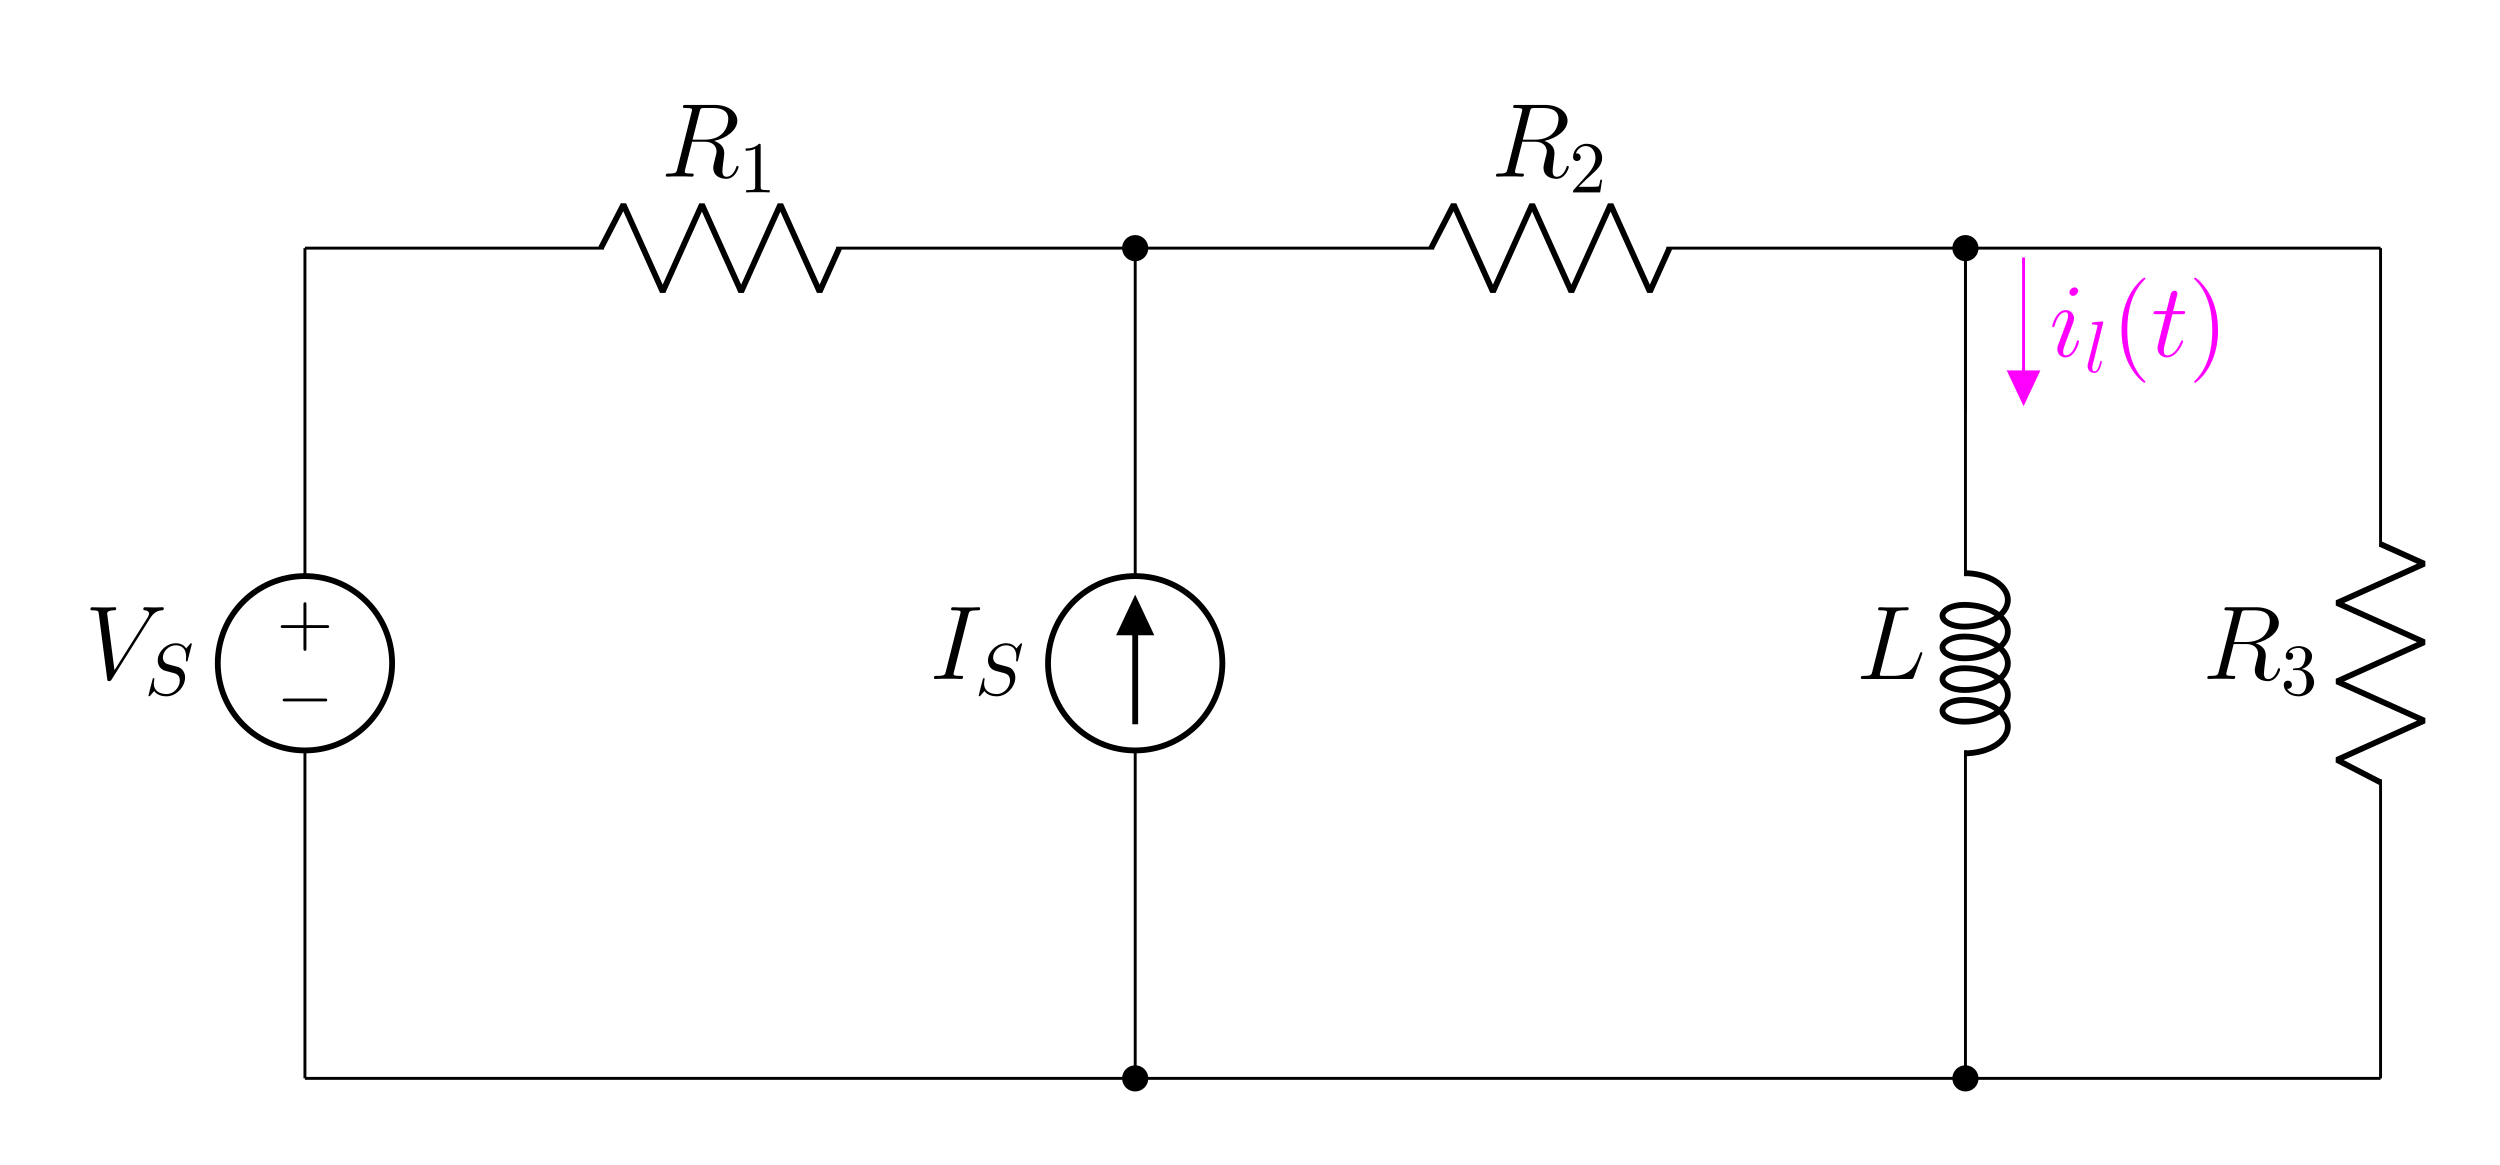
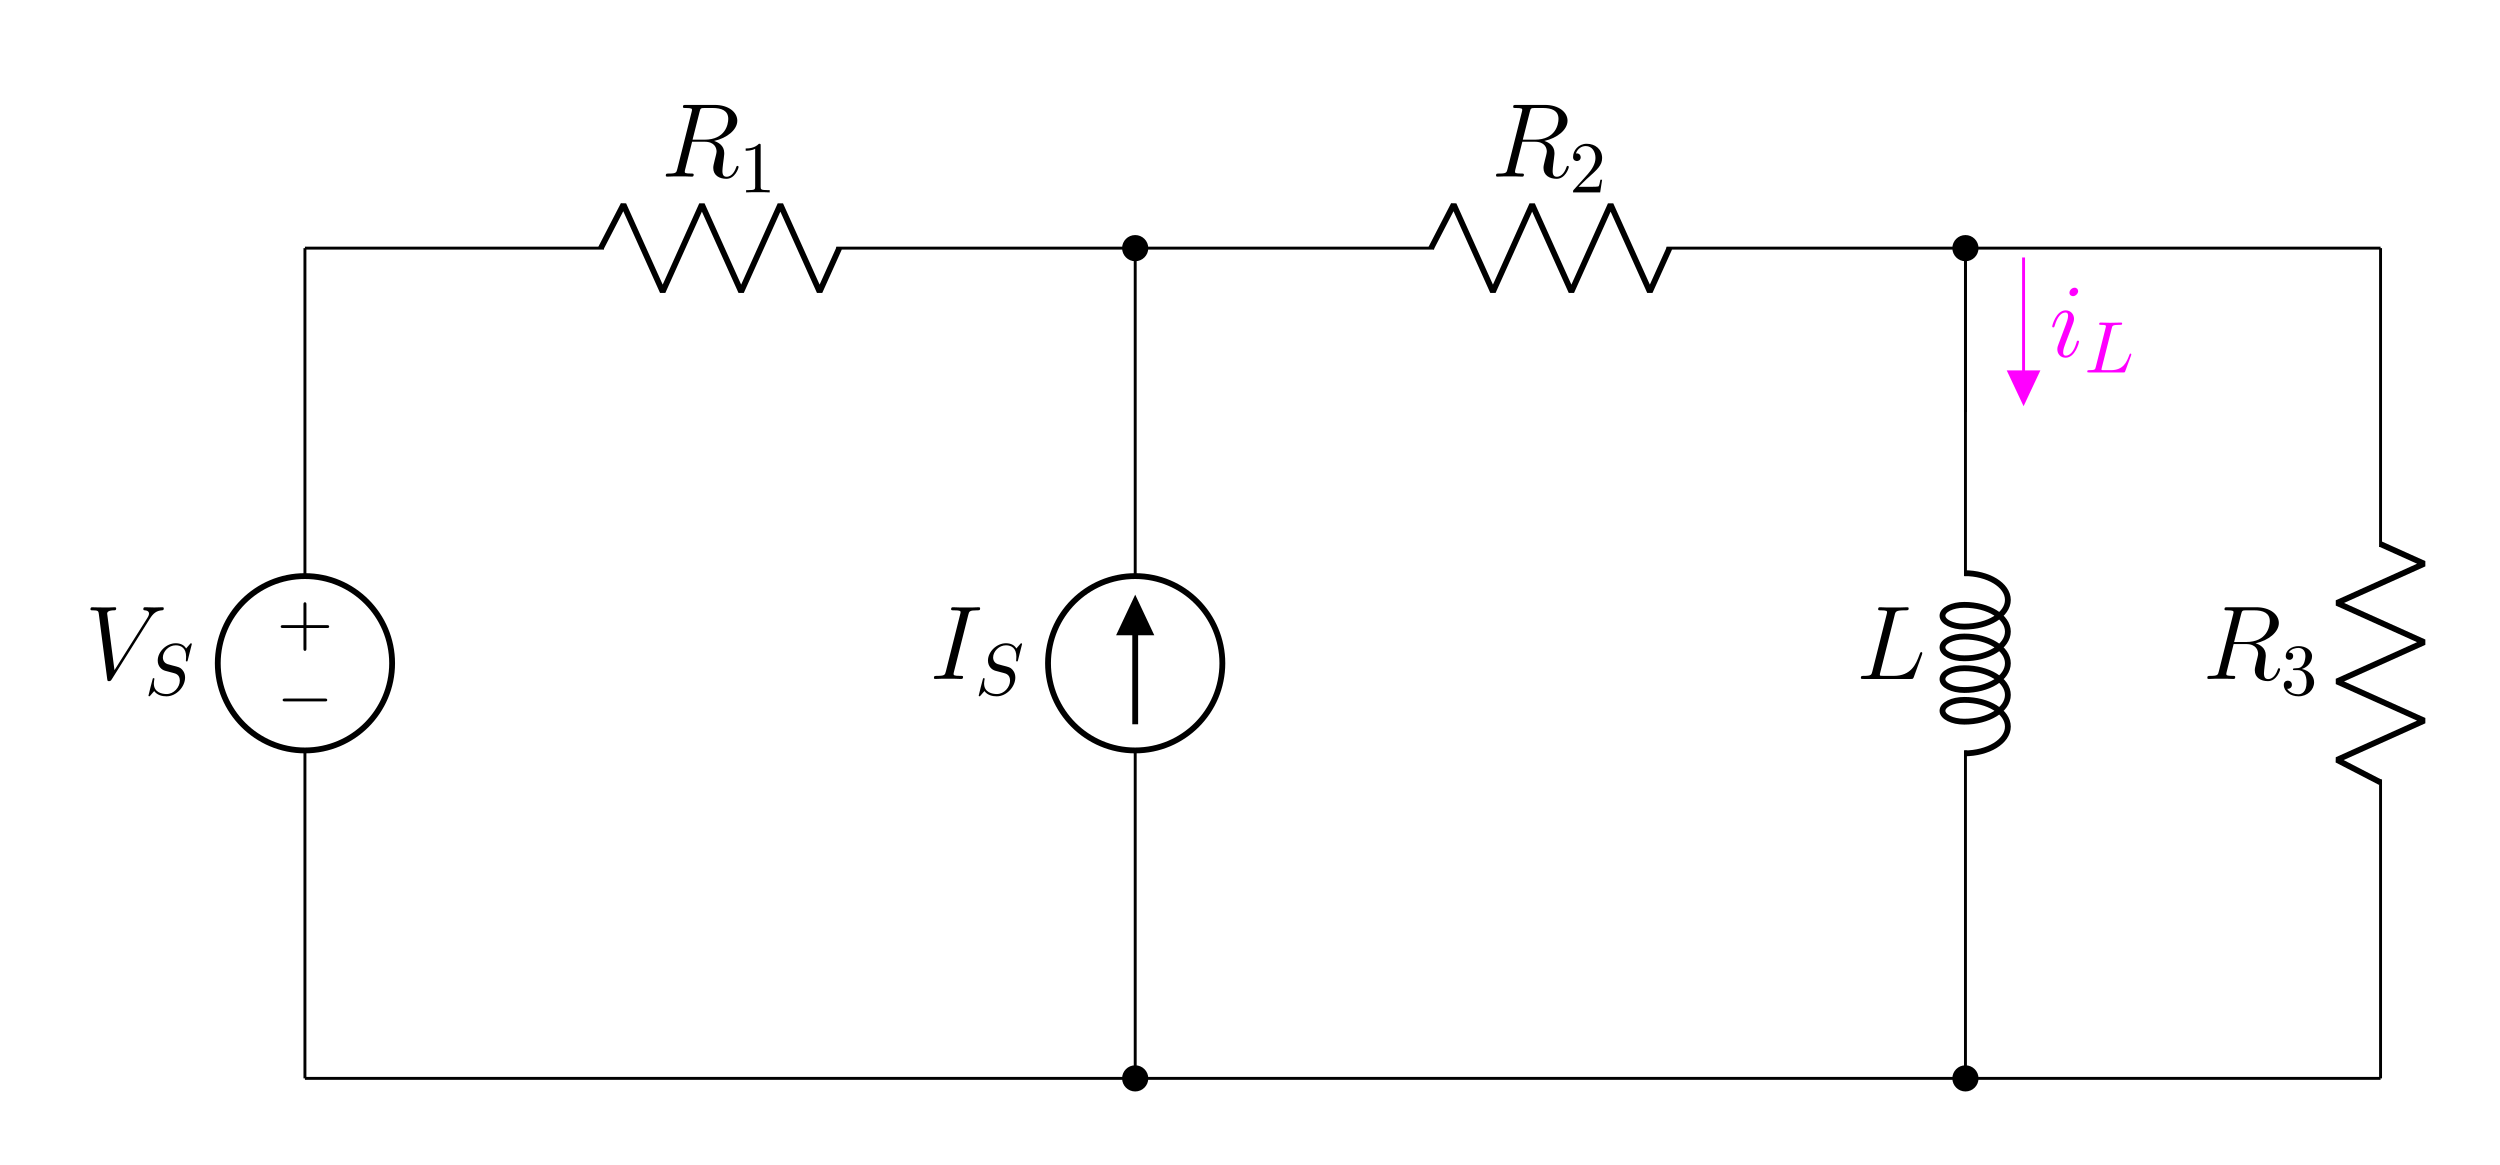
<svg xmlns="http://www.w3.org/2000/svg" xmlns:xlink="http://www.w3.org/1999/xlink" width="341.425pt" height="159.024pt" viewBox="0 0 341.425 159.024" version="1.1">
  <defs>
    <g>
      <symbol overflow="visible" id="glyph0-0">
        <path style="stroke:none;" d="" />
      </symbol>
      <symbol overflow="visible" id="glyph0-1">
        <path style="stroke:none;" d="M -4.078 2.297 L -6.859 2.297 C -7 2.297 -7.188 2.297 -7.188 2.5 C -7.188 2.688 -7 2.688 -6.859 2.688 L -4.078 2.688 L -4.078 5.484 C -4.078 5.625 -4.078 5.812 -3.875 5.812 C -3.672 5.812 -3.672 5.625 -3.672 5.484 L -3.672 2.688 L -0.891 2.688 C -0.75 2.688 -0.562 2.688 -0.562 2.5 C -0.562 2.297 -0.75 2.297 -0.891 2.297 L -3.672 2.297 L -3.672 -0.5 C -3.672 -0.641 -3.672 -0.828 -3.875 -0.828 C -4.078 -0.828 -4.078 -0.641 -4.078 -0.5 Z M -4.078 2.297 " />
      </symbol>
      <symbol overflow="visible" id="glyph1-0">
        <path style="stroke:none;" d="" />
      </symbol>
      <symbol overflow="visible" id="glyph1-1">
        <path style="stroke:none;" d="M -6.562 2.297 C -6.734 2.297 -6.922 2.297 -6.922 2.5 C -6.922 2.688 -6.734 2.688 -6.562 2.688 L -1.172 2.688 C -1 2.688 -0.828 2.688 -0.828 2.5 C -0.828 2.297 -1 2.297 -1.172 2.297 Z M -6.562 2.297 " />
      </symbol>
      <symbol overflow="visible" id="glyph2-0">
        <path style="stroke:none;" d="" />
      </symbol>
      <symbol overflow="visible" id="glyph2-1">
        <path style="stroke:none;" d="M 8.875 -8.203 C 9.359 -8.984 9.812 -9.328 10.547 -9.375 C 10.688 -9.391 10.797 -9.391 10.797 -9.656 C 10.797 -9.703 10.766 -9.797 10.641 -9.797 C 10.391 -9.797 9.766 -9.766 9.516 -9.766 C 9.094 -9.766 8.656 -9.797 8.266 -9.797 C 8.141 -9.797 8 -9.797 8 -9.531 C 8 -9.391 8.141 -9.375 8.188 -9.375 C 8.719 -9.344 8.781 -9.078 8.781 -8.906 C 8.781 -8.688 8.578 -8.359 8.562 -8.344 L 4.062 -1.203 L 3.062 -8.938 C 3.062 -9.359 3.797 -9.375 3.953 -9.375 C 4.172 -9.375 4.297 -9.375 4.297 -9.656 C 4.297 -9.797 4.141 -9.797 4.109 -9.797 C 3.859 -9.797 3.578 -9.766 3.328 -9.766 L 2.531 -9.766 C 1.484 -9.766 1.047 -9.797 1.031 -9.797 C 0.953 -9.797 0.781 -9.797 0.781 -9.531 C 0.781 -9.375 0.875 -9.375 1.109 -9.375 C 1.844 -9.375 1.875 -9.25 1.922 -8.891 L 3.062 -0.047 C 3.109 0.266 3.109 0.297 3.312 0.297 C 3.484 0.297 3.562 0.266 3.703 0.031 Z M 8.875 -8.203 " />
      </symbol>
      <symbol overflow="visible" id="glyph2-2">
        <path style="stroke:none;" d="M 5.281 -8.734 C 5.406 -9.234 5.438 -9.375 6.484 -9.375 C 6.797 -9.375 6.906 -9.375 6.906 -9.656 C 6.906 -9.797 6.75 -9.797 6.719 -9.797 C 6.453 -9.797 6.141 -9.766 5.875 -9.766 L 4.109 -9.766 C 3.828 -9.766 3.5 -9.797 3.219 -9.797 C 3.094 -9.797 2.938 -9.797 2.938 -9.531 C 2.938 -9.375 3.062 -9.375 3.344 -9.375 C 4.234 -9.375 4.234 -9.266 4.234 -9.109 C 4.234 -9.016 4.203 -8.922 4.172 -8.797 L 2.234 -1.062 C 2.109 -0.562 2.078 -0.422 1.031 -0.422 C 0.719 -0.422 0.594 -0.422 0.594 -0.141 C 0.594 0 0.734 0 0.797 0 C 1.062 0 1.375 -0.031 1.641 -0.031 L 3.406 -0.031 C 3.688 -0.031 4 0 4.281 0 C 4.406 0 4.578 0 4.578 -0.266 C 4.578 -0.422 4.484 -0.422 4.172 -0.422 C 3.281 -0.422 3.281 -0.531 3.281 -0.703 C 3.281 -0.734 3.281 -0.797 3.344 -1.031 Z M 5.281 -8.734 " />
      </symbol>
      <symbol overflow="visible" id="glyph2-3">
        <path style="stroke:none;" d="M 5.266 -8.688 C 5.391 -9.234 5.438 -9.375 6.703 -9.375 C 7.078 -9.375 7.188 -9.375 7.188 -9.656 C 7.188 -9.797 7.031 -9.797 6.969 -9.797 C 6.688 -9.797 6.359 -9.766 6.062 -9.766 L 4.141 -9.766 C 3.875 -9.766 3.562 -9.797 3.281 -9.797 C 3.172 -9.797 3.016 -9.797 3.016 -9.531 C 3.016 -9.375 3.141 -9.375 3.359 -9.375 C 4.234 -9.375 4.234 -9.266 4.234 -9.109 C 4.234 -9.078 4.234 -9 4.172 -8.781 L 2.234 -1.062 C 2.109 -0.562 2.078 -0.422 1.078 -0.422 C 0.797 -0.422 0.656 -0.422 0.656 -0.156 C 0.656 0 0.75 0 1.031 0 L 7.453 0 C 7.781 0 7.781 -0.016 7.891 -0.266 L 9 -3.328 C 9.016 -3.406 9.047 -3.484 9.047 -3.531 C 9.047 -3.609 8.984 -3.672 8.906 -3.672 C 8.891 -3.672 8.828 -3.672 8.797 -3.609 C 8.766 -3.594 8.766 -3.578 8.656 -3.297 C 8.188 -2.031 7.547 -0.422 5.125 -0.422 L 3.75 -0.422 C 3.547 -0.422 3.516 -0.422 3.422 -0.438 C 3.266 -0.438 3.25 -0.469 3.25 -0.594 C 3.25 -0.688 3.281 -0.781 3.312 -0.906 Z M 5.266 -8.688 " />
      </symbol>
      <symbol overflow="visible" id="glyph2-4">
        <path style="stroke:none;" d="M 5.281 -8.828 C 5.406 -9.359 5.469 -9.375 6.031 -9.375 L 7.062 -9.375 C 8.297 -9.375 9.203 -9.016 9.203 -7.891 C 9.203 -7.156 8.828 -5.047 5.953 -5.047 L 4.328 -5.047 Z M 7.266 -4.875 C 9.047 -5.266 10.438 -6.406 10.438 -7.641 C 10.438 -8.766 9.312 -9.797 7.312 -9.797 L 3.422 -9.797 C 3.141 -9.797 3.016 -9.797 3.016 -9.531 C 3.016 -9.375 3.109 -9.375 3.391 -9.375 C 4.25 -9.375 4.25 -9.266 4.25 -9.109 C 4.25 -9.078 4.25 -9 4.188 -8.781 L 2.25 -1.062 C 2.125 -0.562 2.094 -0.422 1.109 -0.422 C 0.781 -0.422 0.672 -0.422 0.672 -0.141 C 0.672 0 0.828 0 0.875 0 C 1.141 0 1.438 -0.031 1.703 -0.031 L 3.406 -0.031 C 3.656 -0.031 3.953 0 4.219 0 C 4.328 0 4.484 0 4.484 -0.266 C 4.484 -0.422 4.359 -0.422 4.141 -0.422 C 3.266 -0.422 3.266 -0.531 3.266 -0.672 C 3.266 -0.688 3.266 -0.781 3.297 -0.906 L 4.266 -4.766 L 5.984 -4.766 C 7.344 -4.766 7.609 -3.906 7.609 -3.422 C 7.609 -3.219 7.453 -2.656 7.359 -2.281 C 7.203 -1.625 7.156 -1.469 7.156 -1.188 C 7.156 -0.172 7.984 0.297 8.953 0.297 C 10.109 0.297 10.609 -1.125 10.609 -1.312 C 10.609 -1.422 10.547 -1.469 10.453 -1.469 C 10.344 -1.469 10.312 -1.375 10.281 -1.266 C 9.938 -0.25 9.359 0.016 9 0.016 C 8.641 0.016 8.406 -0.141 8.406 -0.781 C 8.406 -1.141 8.578 -2.438 8.594 -2.516 C 8.656 -3.047 8.656 -3.094 8.656 -3.219 C 8.656 -4.266 7.812 -4.703 7.266 -4.875 Z M 7.266 -4.875 " />
      </symbol>
      <symbol overflow="visible" id="glyph2-5">
        <path style="stroke:none;" d="M 4.062 -2.047 C 4.062 -2.125 4 -2.188 3.922 -2.188 C 3.781 -2.188 3.766 -2.141 3.703 -1.891 C 3.328 -0.594 2.734 -0.141 2.266 -0.141 C 2.094 -0.141 1.891 -0.188 1.891 -0.609 C 1.891 -1 2.062 -1.438 2.219 -1.859 L 3.234 -4.531 C 3.266 -4.641 3.375 -4.906 3.375 -5.172 C 3.375 -5.781 2.938 -6.328 2.234 -6.328 C 0.922 -6.328 0.391 -4.25 0.391 -4.125 C 0.391 -4.078 0.438 -4 0.547 -4 C 0.672 -4 0.688 -4.062 0.75 -4.266 C 1.094 -5.469 1.641 -6.031 2.188 -6.031 C 2.328 -6.031 2.562 -6.031 2.562 -5.562 C 2.562 -5.188 2.375 -4.719 2.266 -4.406 L 1.266 -1.734 C 1.172 -1.5 1.094 -1.281 1.094 -1.016 C 1.094 -0.375 1.531 0.141 2.219 0.141 C 3.547 0.141 4.062 -1.953 4.062 -2.047 Z M 3.938 -8.953 C 3.938 -9.172 3.766 -9.422 3.453 -9.422 C 3.125 -9.422 2.75 -9.109 2.75 -8.734 C 2.75 -8.375 3.062 -8.266 3.234 -8.266 C 3.609 -8.266 3.938 -8.641 3.938 -8.953 Z M 3.938 -8.953 " />
      </symbol>
-       <symbol overflow="visible" id="glyph2-6">
-         <path style="stroke:none;" d="M 2.891 -5.766 L 4.203 -5.766 C 4.469 -5.766 4.625 -5.766 4.625 -6.031 C 4.625 -6.188 4.531 -6.188 4.25 -6.188 L 2.984 -6.188 L 3.516 -8.281 C 3.578 -8.484 3.578 -8.5 3.578 -8.609 C 3.578 -8.828 3.391 -8.969 3.203 -8.969 C 3.078 -8.969 2.75 -8.922 2.641 -8.469 L 2.078 -6.188 L 0.734 -6.188 C 0.438 -6.188 0.312 -6.188 0.312 -5.906 C 0.312 -5.766 0.422 -5.766 0.688 -5.766 L 1.969 -5.766 L 1.016 -1.984 C 0.906 -1.484 0.859 -1.328 0.859 -1.141 C 0.859 -0.469 1.328 0.141 2.141 0.141 C 3.578 0.141 4.359 -1.953 4.359 -2.047 C 4.359 -2.141 4.297 -2.188 4.219 -2.188 C 4.188 -2.188 4.125 -2.188 4.109 -2.125 C 4.094 -2.109 4.078 -2.094 3.969 -1.859 C 3.672 -1.141 3.016 -0.141 2.188 -0.141 C 1.75 -0.141 1.719 -0.5 1.719 -0.812 C 1.719 -0.828 1.719 -1.109 1.766 -1.281 Z M 2.891 -5.766 " />
-       </symbol>
      <symbol overflow="visible" id="glyph3-0">
        <path style="stroke:none;" d="" />
      </symbol>
      <symbol overflow="visible" id="glyph3-1">
        <path style="stroke:none;" d="M 6.438 -6.922 C 6.438 -6.953 6.406 -7.031 6.312 -7.031 C 6.266 -7.031 6.266 -7.016 6.141 -6.875 L 5.656 -6.312 C 5.406 -6.781 4.891 -7.031 4.234 -7.031 C 2.969 -7.031 1.781 -5.875 1.781 -4.672 C 1.781 -3.875 2.297 -3.406 2.812 -3.266 L 3.875 -2.984 C 4.25 -2.891 4.797 -2.734 4.797 -1.922 C 4.797 -1.031 3.984 -0.094 3 -0.094 C 2.359 -0.094 1.25 -0.312 1.25 -1.547 C 1.25 -1.781 1.312 -2.031 1.312 -2.078 C 1.328 -2.125 1.328 -2.141 1.328 -2.156 C 1.328 -2.25 1.266 -2.266 1.219 -2.266 C 1.172 -2.266 1.141 -2.25 1.109 -2.219 C 1.078 -2.188 0.516 0.094 0.516 0.125 C 0.516 0.172 0.562 0.219 0.625 0.219 C 0.672 0.219 0.688 0.203 0.812 0.062 L 1.297 -0.5 C 1.719 0.078 2.406 0.219 2.984 0.219 C 4.344 0.219 5.516 -1.109 5.516 -2.344 C 5.516 -3.031 5.172 -3.375 5.031 -3.516 C 4.797 -3.734 4.641 -3.781 3.766 -4 C 3.531 -4.062 3.188 -4.172 3.094 -4.188 C 2.828 -4.281 2.484 -4.562 2.484 -5.094 C 2.484 -5.906 3.281 -6.75 4.234 -6.75 C 5.047 -6.75 5.656 -6.312 5.656 -5.203 C 5.656 -4.891 5.625 -4.703 5.625 -4.641 C 5.625 -4.641 5.625 -4.547 5.734 -4.547 C 5.844 -4.547 5.859 -4.578 5.891 -4.75 Z M 6.438 -6.922 " />
      </symbol>
      <symbol overflow="visible" id="glyph3-2">
-         <path style="stroke:none;" d="M 2.578 -6.812 C 2.578 -6.812 2.578 -6.922 2.438 -6.922 C 2.219 -6.922 1.484 -6.844 1.219 -6.812 C 1.141 -6.812 1.031 -6.797 1.031 -6.609 C 1.031 -6.5 1.141 -6.5 1.281 -6.5 C 1.766 -6.5 1.781 -6.406 1.781 -6.328 L 1.75 -6.125 L 0.484 -1.141 C 0.453 -1.031 0.438 -0.969 0.438 -0.812 C 0.438 -0.234 0.875 0.109 1.344 0.109 C 1.672 0.109 1.922 -0.094 2.094 -0.453 C 2.266 -0.828 2.391 -1.406 2.391 -1.422 C 2.391 -1.531 2.297 -1.531 2.266 -1.531 C 2.172 -1.531 2.156 -1.484 2.141 -1.344 C 1.969 -0.703 1.781 -0.109 1.375 -0.109 C 1.078 -0.109 1.078 -0.422 1.078 -0.562 C 1.078 -0.812 1.094 -0.859 1.141 -1.047 Z M 2.578 -6.812 " />
+         <path style="stroke:none;" d="M 3.734 -6.031 C 3.812 -6.391 3.844 -6.5 4.781 -6.5 C 5.078 -6.5 5.156 -6.5 5.156 -6.688 C 5.156 -6.812 5.047 -6.812 5 -6.812 C 4.672 -6.812 3.859 -6.781 3.531 -6.781 C 3.234 -6.781 2.5 -6.812 2.203 -6.812 C 2.141 -6.812 2.016 -6.812 2.016 -6.609 C 2.016 -6.5 2.109 -6.5 2.297 -6.5 C 2.312 -6.5 2.5 -6.5 2.672 -6.484 C 2.844 -6.453 2.938 -6.453 2.938 -6.312 C 2.938 -6.281 2.938 -6.25 2.906 -6.125 L 1.562 -0.781 C 1.469 -0.391 1.453 -0.312 0.656 -0.312 C 0.484 -0.312 0.391 -0.312 0.391 -0.109 C 0.391 0 0.484 0 0.656 0 L 5.281 0 C 5.516 0 5.516 0 5.578 -0.172 L 6.375 -2.328 C 6.406 -2.438 6.406 -2.453 6.406 -2.469 C 6.406 -2.5 6.375 -2.578 6.297 -2.578 C 6.203 -2.578 6.188 -2.516 6.125 -2.359 C 5.781 -1.453 5.344 -0.312 3.625 -0.312 L 2.688 -0.312 C 2.547 -0.312 2.516 -0.312 2.469 -0.312 C 2.359 -0.328 2.328 -0.344 2.328 -0.422 C 2.328 -0.453 2.328 -0.469 2.375 -0.641 Z M 3.734 -6.031 " />
      </symbol>
      <symbol overflow="visible" id="glyph4-0">
        <path style="stroke:none;" d="" />
      </symbol>
      <symbol overflow="visible" id="glyph4-1">
        <path style="stroke:none;" d="M 2.891 -3.516 C 3.703 -3.781 4.281 -4.469 4.281 -5.266 C 4.281 -6.078 3.406 -6.641 2.453 -6.641 C 1.453 -6.641 0.688 -6.047 0.688 -5.281 C 0.688 -4.953 0.906 -4.766 1.203 -4.766 C 1.5 -4.766 1.703 -4.984 1.703 -5.281 C 1.703 -5.766 1.234 -5.766 1.094 -5.766 C 1.391 -6.266 2.047 -6.391 2.406 -6.391 C 2.828 -6.391 3.375 -6.172 3.375 -5.281 C 3.375 -5.156 3.344 -4.578 3.094 -4.141 C 2.797 -3.656 2.453 -3.625 2.203 -3.625 C 2.125 -3.609 1.891 -3.594 1.812 -3.594 C 1.734 -3.578 1.672 -3.562 1.672 -3.469 C 1.672 -3.359 1.734 -3.359 1.906 -3.359 L 2.344 -3.359 C 3.156 -3.359 3.531 -2.688 3.531 -1.703 C 3.531 -0.344 2.844 -0.062 2.406 -0.062 C 1.969 -0.062 1.219 -0.234 0.875 -0.812 C 1.219 -0.766 1.531 -0.984 1.531 -1.359 C 1.531 -1.719 1.266 -1.922 0.984 -1.922 C 0.734 -1.922 0.422 -1.781 0.422 -1.344 C 0.422 -0.438 1.344 0.219 2.438 0.219 C 3.656 0.219 4.562 -0.688 4.562 -1.703 C 4.562 -2.516 3.922 -3.297 2.891 -3.516 Z M 2.891 -3.516 " />
      </symbol>
      <symbol overflow="visible" id="glyph4-2">
        <path style="stroke:none;" d="M 2.938 -6.375 C 2.938 -6.625 2.938 -6.641 2.703 -6.641 C 2.078 -6 1.203 -6 0.891 -6 L 0.891 -5.688 C 1.094 -5.688 1.672 -5.688 2.188 -5.953 L 2.188 -0.781 C 2.188 -0.422 2.156 -0.312 1.266 -0.312 L 0.953 -0.312 L 0.953 0 C 1.297 -0.031 2.156 -0.031 2.562 -0.031 C 2.953 -0.031 3.828 -0.031 4.172 0 L 4.172 -0.312 L 3.859 -0.312 C 2.953 -0.312 2.938 -0.422 2.938 -0.781 Z M 2.938 -6.375 " />
      </symbol>
      <symbol overflow="visible" id="glyph4-3">
        <path style="stroke:none;" d="M 1.266 -0.766 L 2.328 -1.797 C 3.875 -3.172 4.469 -3.703 4.469 -4.703 C 4.469 -5.844 3.578 -6.641 2.359 -6.641 C 1.234 -6.641 0.5 -5.719 0.5 -4.828 C 0.5 -4.281 1 -4.281 1.031 -4.281 C 1.203 -4.281 1.547 -4.391 1.547 -4.812 C 1.547 -5.062 1.359 -5.328 1.016 -5.328 C 0.938 -5.328 0.922 -5.328 0.891 -5.312 C 1.109 -5.969 1.656 -6.328 2.234 -6.328 C 3.141 -6.328 3.562 -5.516 3.562 -4.703 C 3.562 -3.906 3.078 -3.125 2.516 -2.5 L 0.609 -0.375 C 0.5 -0.266 0.5 -0.234 0.5 0 L 4.203 0 L 4.469 -1.734 L 4.234 -1.734 C 4.172 -1.438 4.109 -1 4 -0.844 C 3.938 -0.766 3.281 -0.766 3.062 -0.766 Z M 1.266 -0.766 " />
-       </symbol>
-       <symbol overflow="visible" id="glyph5-0">
-         <path style="stroke:none;" d="" />
-       </symbol>
-       <symbol overflow="visible" id="glyph5-1">
-         <path style="stroke:none;" d="M 4.656 3.484 C 4.656 3.438 4.656 3.406 4.422 3.172 C 2.984 1.719 2.188 -0.641 2.188 -3.578 C 2.188 -6.359 2.859 -8.75 4.516 -10.438 C 4.656 -10.578 4.656 -10.594 4.656 -10.641 C 4.656 -10.734 4.594 -10.75 4.531 -10.75 C 4.344 -10.75 3.172 -9.719 2.469 -8.312 C 1.734 -6.875 1.406 -5.328 1.406 -3.578 C 1.406 -2.297 1.609 -0.594 2.359 0.953 C 3.203 2.672 4.375 3.594 4.531 3.594 C 4.594 3.594 4.656 3.578 4.656 3.484 Z M 4.656 3.484 " />
-       </symbol>
-       <symbol overflow="visible" id="glyph5-2">
-         <path style="stroke:none;" d="M 4.047 -3.578 C 4.047 -4.656 3.906 -6.438 3.094 -8.109 C 2.25 -9.828 1.078 -10.75 0.922 -10.75 C 0.859 -10.75 0.781 -10.734 0.781 -10.641 C 0.781 -10.594 0.781 -10.578 1.031 -10.328 C 2.469 -8.875 3.266 -6.516 3.266 -3.578 C 3.266 -0.797 2.594 1.594 0.938 3.281 C 0.781 3.406 0.781 3.438 0.781 3.484 C 0.781 3.578 0.859 3.594 0.922 3.594 C 1.109 3.594 2.281 2.562 2.984 1.156 C 3.719 -0.297 4.047 -1.844 4.047 -3.578 Z M 4.047 -3.578 " />
      </symbol>
    </g>
  </defs>
  <g id="surface1">
    <path style="fill:none;stroke-width:0.399;stroke-linecap:butt;stroke-linejoin:miter;stroke:rgb(0%,0%,0%);stroke-opacity:1;stroke-miterlimit:10;" d="M -0.001 0.002 L -0.001 0.201 M -0.001 0.002 L -0.001 44.787 M -0.001 68.599 L -0.001 113.388 M -0.001 113.189 L -0.001 113.388 " transform="matrix(1,0,0,-1,41.646,147.275)" />
    <path style="fill:none;stroke-width:0.797;stroke-linecap:butt;stroke-linejoin:miter;stroke:rgb(0%,0%,0%);stroke-opacity:1;stroke-miterlimit:10;" d="M -11.904 56.693 C -11.904 50.119 -6.576 44.787 -0.001 44.787 C 6.577 44.787 11.905 50.119 11.905 56.693 C 11.905 63.267 6.577 68.599 -0.001 68.599 C -6.576 68.599 -11.904 63.267 -11.904 56.693 Z M -11.904 56.693 " transform="matrix(1,0,0,-1,41.646,147.275)" />
    <g style="fill:rgb(0%,0%,0%);fill-opacity:1;">
      <use xlink:href="#glyph0-1" x="45.521" y="83.078" />
    </g>
    <g style="fill:rgb(0%,0%,0%);fill-opacity:1;">
      <use xlink:href="#glyph1-1" x="45.521" y="93.104" />
    </g>
    <g style="fill:rgb(0%,0%,0%);fill-opacity:1;">
      <use xlink:href="#glyph2-1" x="11.571" y="92.727" />
    </g>
    <g style="fill:rgb(0%,0%,0%);fill-opacity:1;">
      <use xlink:href="#glyph3-1" x="19.76" y="94.879" />
    </g>
    <path style="fill:none;stroke-width:0.399;stroke-linecap:butt;stroke-linejoin:miter;stroke:rgb(0%,0%,0%);stroke-opacity:1;stroke-miterlimit:10;" d="M 113.389 0.002 L 113.389 0.201 M 113.389 0.002 L 113.389 44.787 M 113.389 68.599 L 113.389 113.388 M 113.389 113.189 L 113.389 113.388 " transform="matrix(1,0,0,-1,41.646,147.275)" />
    <path style="fill:none;stroke-width:0.797;stroke-linecap:butt;stroke-linejoin:miter;stroke:rgb(0%,0%,0%);stroke-opacity:1;stroke-miterlimit:10;" d="M 101.483 56.693 C 101.483 50.119 106.811 44.787 113.389 44.787 C 119.963 44.787 125.291 50.119 125.291 56.693 C 125.291 63.267 119.963 68.599 113.389 68.599 C 106.811 68.599 101.483 63.267 101.483 56.693 Z M 101.483 56.693 " transform="matrix(1,0,0,-1,41.646,147.275)" />
    <path style="fill:none;stroke-width:0.797;stroke-linecap:butt;stroke-linejoin:miter;stroke:rgb(0%,0%,0%);stroke-opacity:1;stroke-miterlimit:10;" d="M 113.389 48.361 L 113.389 65.029 " transform="matrix(1,0,0,-1,41.646,147.275)" />
    <path style="fill-rule:nonzero;fill:rgb(0%,0%,0%);fill-opacity:1;stroke-width:0.797;stroke-linecap:butt;stroke-linejoin:miter;stroke:rgb(0%,0%,0%);stroke-opacity:1;stroke-miterlimit:10;" d="M 113.389 60.912 L 115.37 60.912 L 113.389 65.127 L 111.405 60.912 L 113.389 60.912 " transform="matrix(1,0,0,-1,41.646,147.275)" />
    <g style="fill:rgb(0%,0%,0%);fill-opacity:1;">
      <use xlink:href="#glyph2-2" x="126.951" y="92.727" />
    </g>
    <g style="fill:rgb(0%,0%,0%);fill-opacity:1;">
      <use xlink:href="#glyph3-1" x="133.146" y="94.879" />
    </g>
    <path style="fill:none;stroke-width:0.399;stroke-linecap:butt;stroke-linejoin:miter;stroke:rgb(0%,0%,0%);stroke-opacity:1;stroke-miterlimit:10;" d="M 226.776 113.388 L 226.776 113.189 M 226.776 113.388 L 226.776 68.599 M 226.776 44.787 L 226.776 0.002 M 226.776 0.201 L 226.776 0.002 " transform="matrix(1,0,0,-1,41.646,147.275)" />
    <path style="fill:none;stroke-width:0.797;stroke-linecap:butt;stroke-linejoin:bevel;stroke:rgb(0%,0%,0%);stroke-opacity:1;stroke-miterlimit:10;" d="M 226.616 68.998 C 229.901 68.998 232.569 67.365 232.569 65.345 C 232.569 63.33 229.901 61.697 226.616 61.697 C 224.971 61.697 223.639 62.361 223.639 63.185 C 223.639 64.005 224.971 64.67 226.616 64.67 C 229.901 64.67 232.569 63.037 232.569 61.021 C 232.569 59.002 229.901 57.369 226.616 57.369 C 224.971 57.369 223.639 58.037 223.639 58.857 C 223.639 59.677 224.971 60.345 226.616 60.345 C 229.901 60.345 232.569 58.709 232.569 56.693 C 232.569 54.677 229.901 53.041 226.616 53.041 C 224.971 53.041 223.639 53.709 223.639 54.529 C 223.639 55.353 224.971 56.017 226.616 56.017 C 229.901 56.017 232.569 54.384 232.569 52.369 C 232.569 50.349 229.901 48.716 226.616 48.716 C 224.971 48.716 223.639 49.38 223.639 50.205 C 223.639 51.025 224.971 51.693 226.616 51.693 C 229.901 51.693 232.569 50.056 232.569 48.041 C 232.569 46.025 229.901 44.388 226.616 44.388 " transform="matrix(1,0,0,-1,41.646,147.275)" />
    <g style="fill:rgb(0%,0%,0%);fill-opacity:1;">
      <use xlink:href="#glyph2-3" x="253.48" y="92.727" />
    </g>
    <path style="fill:none;stroke-width:0.399;stroke-linecap:butt;stroke-linejoin:miter;stroke:rgb(0%,0%,0%);stroke-opacity:1;stroke-miterlimit:10;" d="M 283.467 0.002 L 283.467 0.201 M 283.467 0.002 L 283.467 40.818 M 283.467 72.568 L 283.467 113.388 M 283.467 113.189 L 283.467 113.388 " transform="matrix(1,0,0,-1,41.646,147.275)" />
    <path style="fill:none;stroke-width:0.797;stroke-linecap:butt;stroke-linejoin:bevel;stroke:rgb(0%,0%,0%);stroke-opacity:1;stroke-miterlimit:10;" d="M 283.467 40.42 L 277.514 43.498 L 289.42 48.857 L 277.514 54.212 L 289.42 59.572 L 277.514 64.931 L 289.42 70.287 L 283.467 72.966 " transform="matrix(1,0,0,-1,41.646,147.275)" />
    <g style="fill:rgb(0%,0%,0%);fill-opacity:1;">
      <use xlink:href="#glyph2-4" x="300.783" y="92.727" />
    </g>
    <g style="fill:rgb(0%,0%,0%);fill-opacity:1;">
      <use xlink:href="#glyph4-1" x="311.475" y="94.879" />
    </g>
    <path style="fill:none;stroke-width:0.399;stroke-linecap:butt;stroke-linejoin:miter;stroke:rgb(0%,0%,0%);stroke-opacity:1;stroke-miterlimit:10;" d="M -0.001 113.388 L 0.198 113.388 M -0.001 113.388 L 40.819 113.388 M 72.569 113.388 L 113.389 113.388 M 113.186 113.388 L 113.588 113.388 M 113.389 113.388 L 154.206 113.388 M 185.956 113.388 L 226.776 113.388 M 226.577 113.388 L 226.975 113.388 M 226.776 113.388 L 255.12 113.388 M 255.12 113.388 L 283.467 113.388 M 283.268 113.388 L 283.467 113.388 " transform="matrix(1,0,0,-1,41.646,147.275)" />
    <path style="fill:none;stroke-width:0.797;stroke-linecap:butt;stroke-linejoin:bevel;stroke:rgb(0%,0%,0%);stroke-opacity:1;stroke-miterlimit:10;" d="M 40.42 113.388 L 43.499 119.341 L 48.858 107.435 L 54.213 119.341 L 59.573 107.435 L 64.928 119.341 L 70.288 107.435 L 72.967 113.388 " transform="matrix(1,0,0,-1,41.646,147.275)" />
    <path style="fill-rule:nonzero;fill:rgb(0%,0%,0%);fill-opacity:1;stroke-width:0.399;stroke-linecap:butt;stroke-linejoin:miter;stroke:rgb(0%,0%,0%);stroke-opacity:1;stroke-miterlimit:10;" d="M 114.975 113.388 C 114.975 114.263 114.264 114.974 113.389 114.974 C 112.51 114.974 111.799 114.263 111.799 113.388 C 111.799 112.509 112.51 111.798 113.389 111.798 C 114.264 111.798 114.975 112.509 114.975 113.388 Z M 114.975 113.388 " transform="matrix(1,0,0,-1,41.646,147.275)" />
    <g style="fill:rgb(0%,0%,0%);fill-opacity:1;">
      <use xlink:href="#glyph2-4" x="90.254" y="24.124" />
    </g>
    <g style="fill:rgb(0%,0%,0%);fill-opacity:1;">
      <use xlink:href="#glyph4-2" x="100.946" y="26.276" />
    </g>
    <path style="fill:none;stroke-width:0.797;stroke-linecap:butt;stroke-linejoin:bevel;stroke:rgb(0%,0%,0%);stroke-opacity:1;stroke-miterlimit:10;" d="M 153.807 113.388 L 156.885 119.341 L 162.245 107.435 L 167.6 119.341 L 172.959 107.435 L 178.315 119.341 L 183.674 107.435 L 186.354 113.388 " transform="matrix(1,0,0,-1,41.646,147.275)" />
    <path style="fill-rule:nonzero;fill:rgb(0%,0%,0%);fill-opacity:1;stroke-width:0.399;stroke-linecap:butt;stroke-linejoin:miter;stroke:rgb(0%,0%,0%);stroke-opacity:1;stroke-miterlimit:10;" d="M 228.362 113.388 C 228.362 114.263 227.651 114.974 226.776 114.974 C 225.897 114.974 225.186 114.263 225.186 113.388 C 225.186 112.509 225.897 111.798 226.776 111.798 C 227.651 111.798 228.362 112.509 228.362 113.388 Z M 228.362 113.388 " transform="matrix(1,0,0,-1,41.646,147.275)" />
    <g style="fill:rgb(0%,0%,0%);fill-opacity:1;">
      <use xlink:href="#glyph2-4" x="203.639" y="24.124" />
    </g>
    <g style="fill:rgb(0%,0%,0%);fill-opacity:1;">
      <use xlink:href="#glyph4-3" x="214.331" y="26.276" />
    </g>
    <path style="fill:none;stroke-width:0.399;stroke-linecap:butt;stroke-linejoin:miter;stroke:rgb(0%,0%,0%);stroke-opacity:1;stroke-miterlimit:10;" d="M -0.001 0.002 L 0.198 0.002 M -0.001 0.002 L 56.694 0.002 M 56.694 0.002 L 113.389 0.002 M 113.186 0.002 L 113.588 0.002 M 113.389 0.002 L 170.081 0.002 M 170.081 0.002 L 226.776 0.002 M 226.577 0.002 L 226.975 0.002 M 226.776 0.002 L 255.12 0.002 M 255.12 0.002 L 283.467 0.002 M 283.268 0.002 L 283.467 0.002 " transform="matrix(1,0,0,-1,41.646,147.275)" />
    <path style="fill-rule:nonzero;fill:rgb(0%,0%,0%);fill-opacity:1;stroke-width:0.399;stroke-linecap:butt;stroke-linejoin:miter;stroke:rgb(0%,0%,0%);stroke-opacity:1;stroke-miterlimit:10;" d="M 114.975 0.002 C 114.975 0.877 114.264 1.587 113.389 1.587 C 112.51 1.587 111.799 0.877 111.799 0.002 C 111.799 -0.877 112.51 -1.588 113.389 -1.588 C 114.264 -1.588 114.975 -0.877 114.975 0.002 Z M 114.975 0.002 " transform="matrix(1,0,0,-1,41.646,147.275)" />
    <path style="fill-rule:nonzero;fill:rgb(0%,0%,0%);fill-opacity:1;stroke-width:0.399;stroke-linecap:butt;stroke-linejoin:miter;stroke:rgb(0%,0%,0%);stroke-opacity:1;stroke-miterlimit:10;" d="M 228.362 0.002 C 228.362 0.877 227.651 1.587 226.776 1.587 C 225.897 1.587 225.186 0.877 225.186 0.002 C 225.186 -0.877 225.897 -1.588 226.776 -1.588 C 227.651 -1.588 228.362 -0.877 228.362 0.002 Z M 228.362 0.002 " transform="matrix(1,0,0,-1,41.646,147.275)" />
    <path style="fill:none;stroke-width:0.399;stroke-linecap:butt;stroke-linejoin:miter;stroke:rgb(0%,0%,0%);stroke-opacity:1;stroke-miterlimit:10;" d="M 226.776 113.388 L 226.776 90.994 " transform="matrix(1,0,0,-1,41.646,147.275)" />
    <path style="fill:none;stroke-width:0.399;stroke-linecap:butt;stroke-linejoin:miter;stroke:rgb(100%,0%,100%);stroke-opacity:1;stroke-miterlimit:10;" d="M 234.713 112.111 L 234.713 92.267 " transform="matrix(1,0,0,-1,41.646,147.275)" />
    <path style="fill-rule:nonzero;fill:rgb(100%,0%,100%);fill-opacity:1;stroke-width:0.399;stroke-linecap:butt;stroke-linejoin:miter;stroke:rgb(100%,0%,100%);stroke-opacity:1;stroke-miterlimit:10;" d="M 234.713 96.486 L 232.729 96.486 L 234.713 92.267 L 236.694 96.486 L 234.713 96.486 " transform="matrix(1,0,0,-1,41.646,147.275)" />
    <g style="fill:rgb(100%,0%,100%);fill-opacity:1;">
-       <use xlink:href="#glyph2-5" x="279.874" y="48.673" />
+       <use xlink:href="#glyph2-5" x="279.874" y="48.713" />
    </g>
    <g style="fill:rgb(100%,0%,100%);fill-opacity:1;">
-       <use xlink:href="#glyph3-2" x="284.667" y="50.825" />
-     </g>
-     <g style="fill:rgb(100%,0%,100%);fill-opacity:1;">
-       <use xlink:href="#glyph5-1" x="288.333" y="48.673" />
-     </g>
-     <g style="fill:rgb(100%,0%,100%);fill-opacity:1;">
-       <use xlink:href="#glyph2-6" x="293.796" y="48.673" />
-     </g>
-     <g style="fill:rgb(100%,0%,100%);fill-opacity:1;">
-       <use xlink:href="#glyph5-2" x="298.869" y="48.673" />
+       <use xlink:href="#glyph3-2" x="284.667" y="50.865" />
    </g>
  </g>
</svg>
